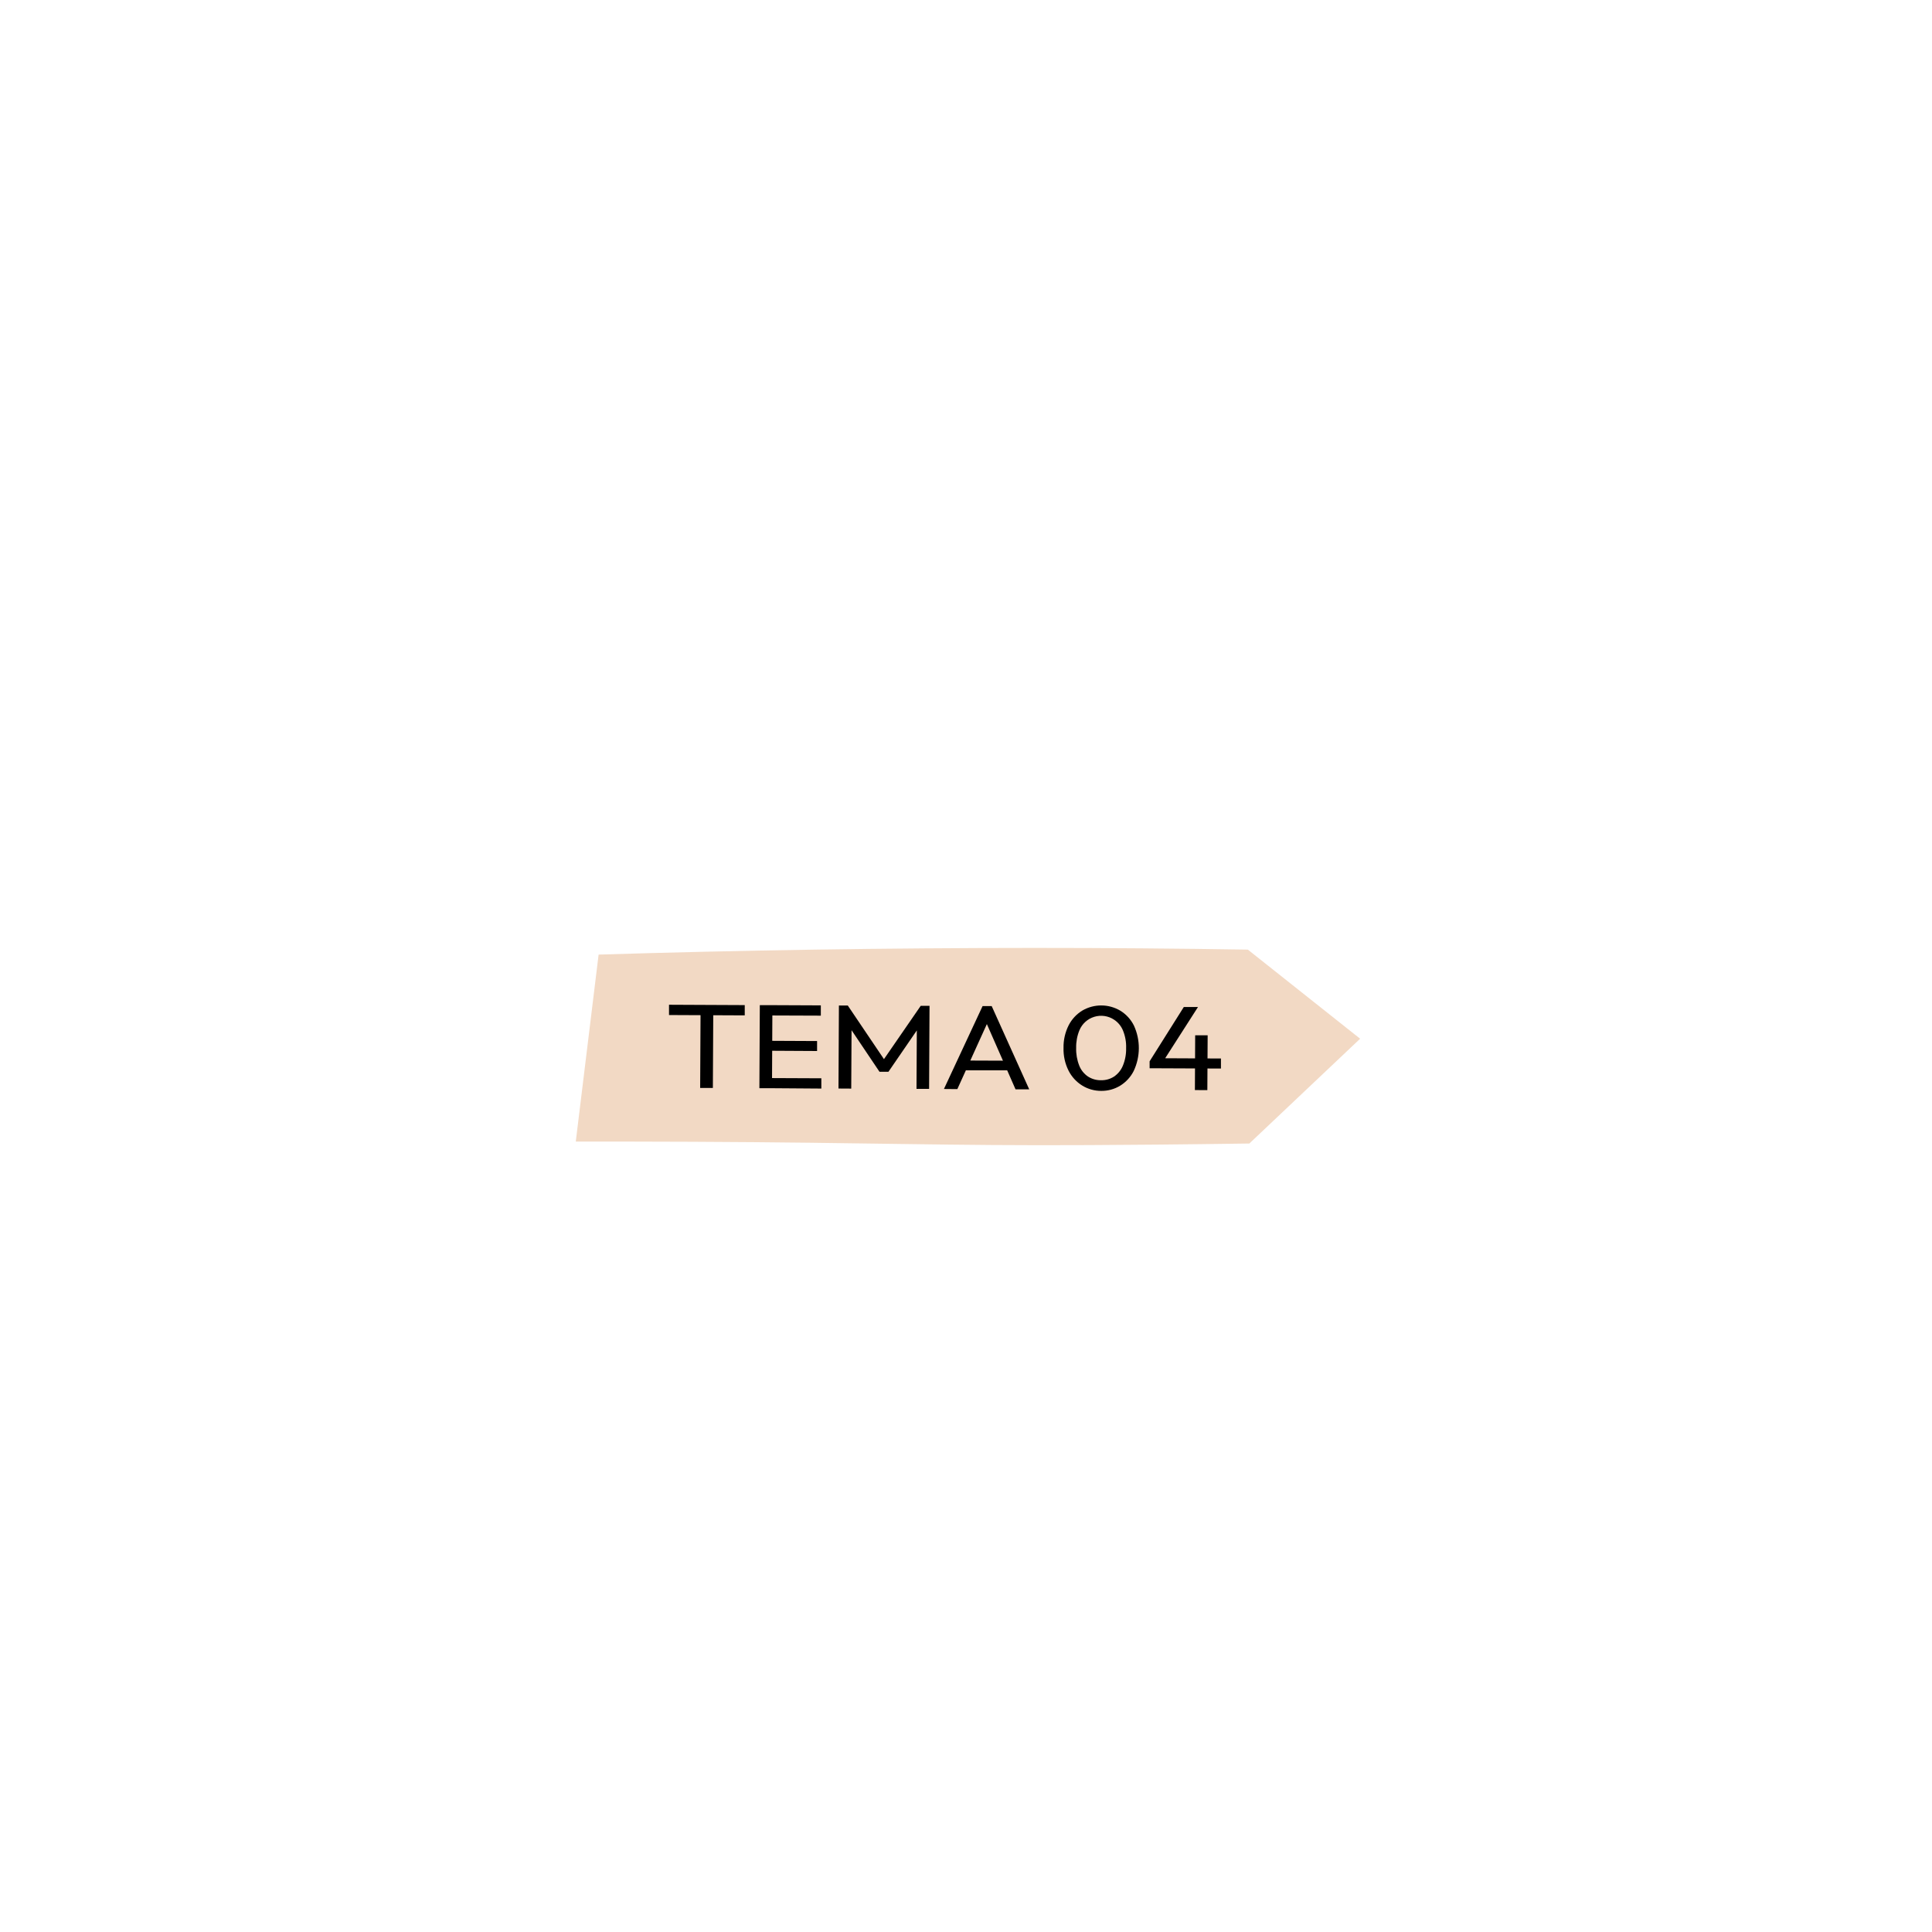
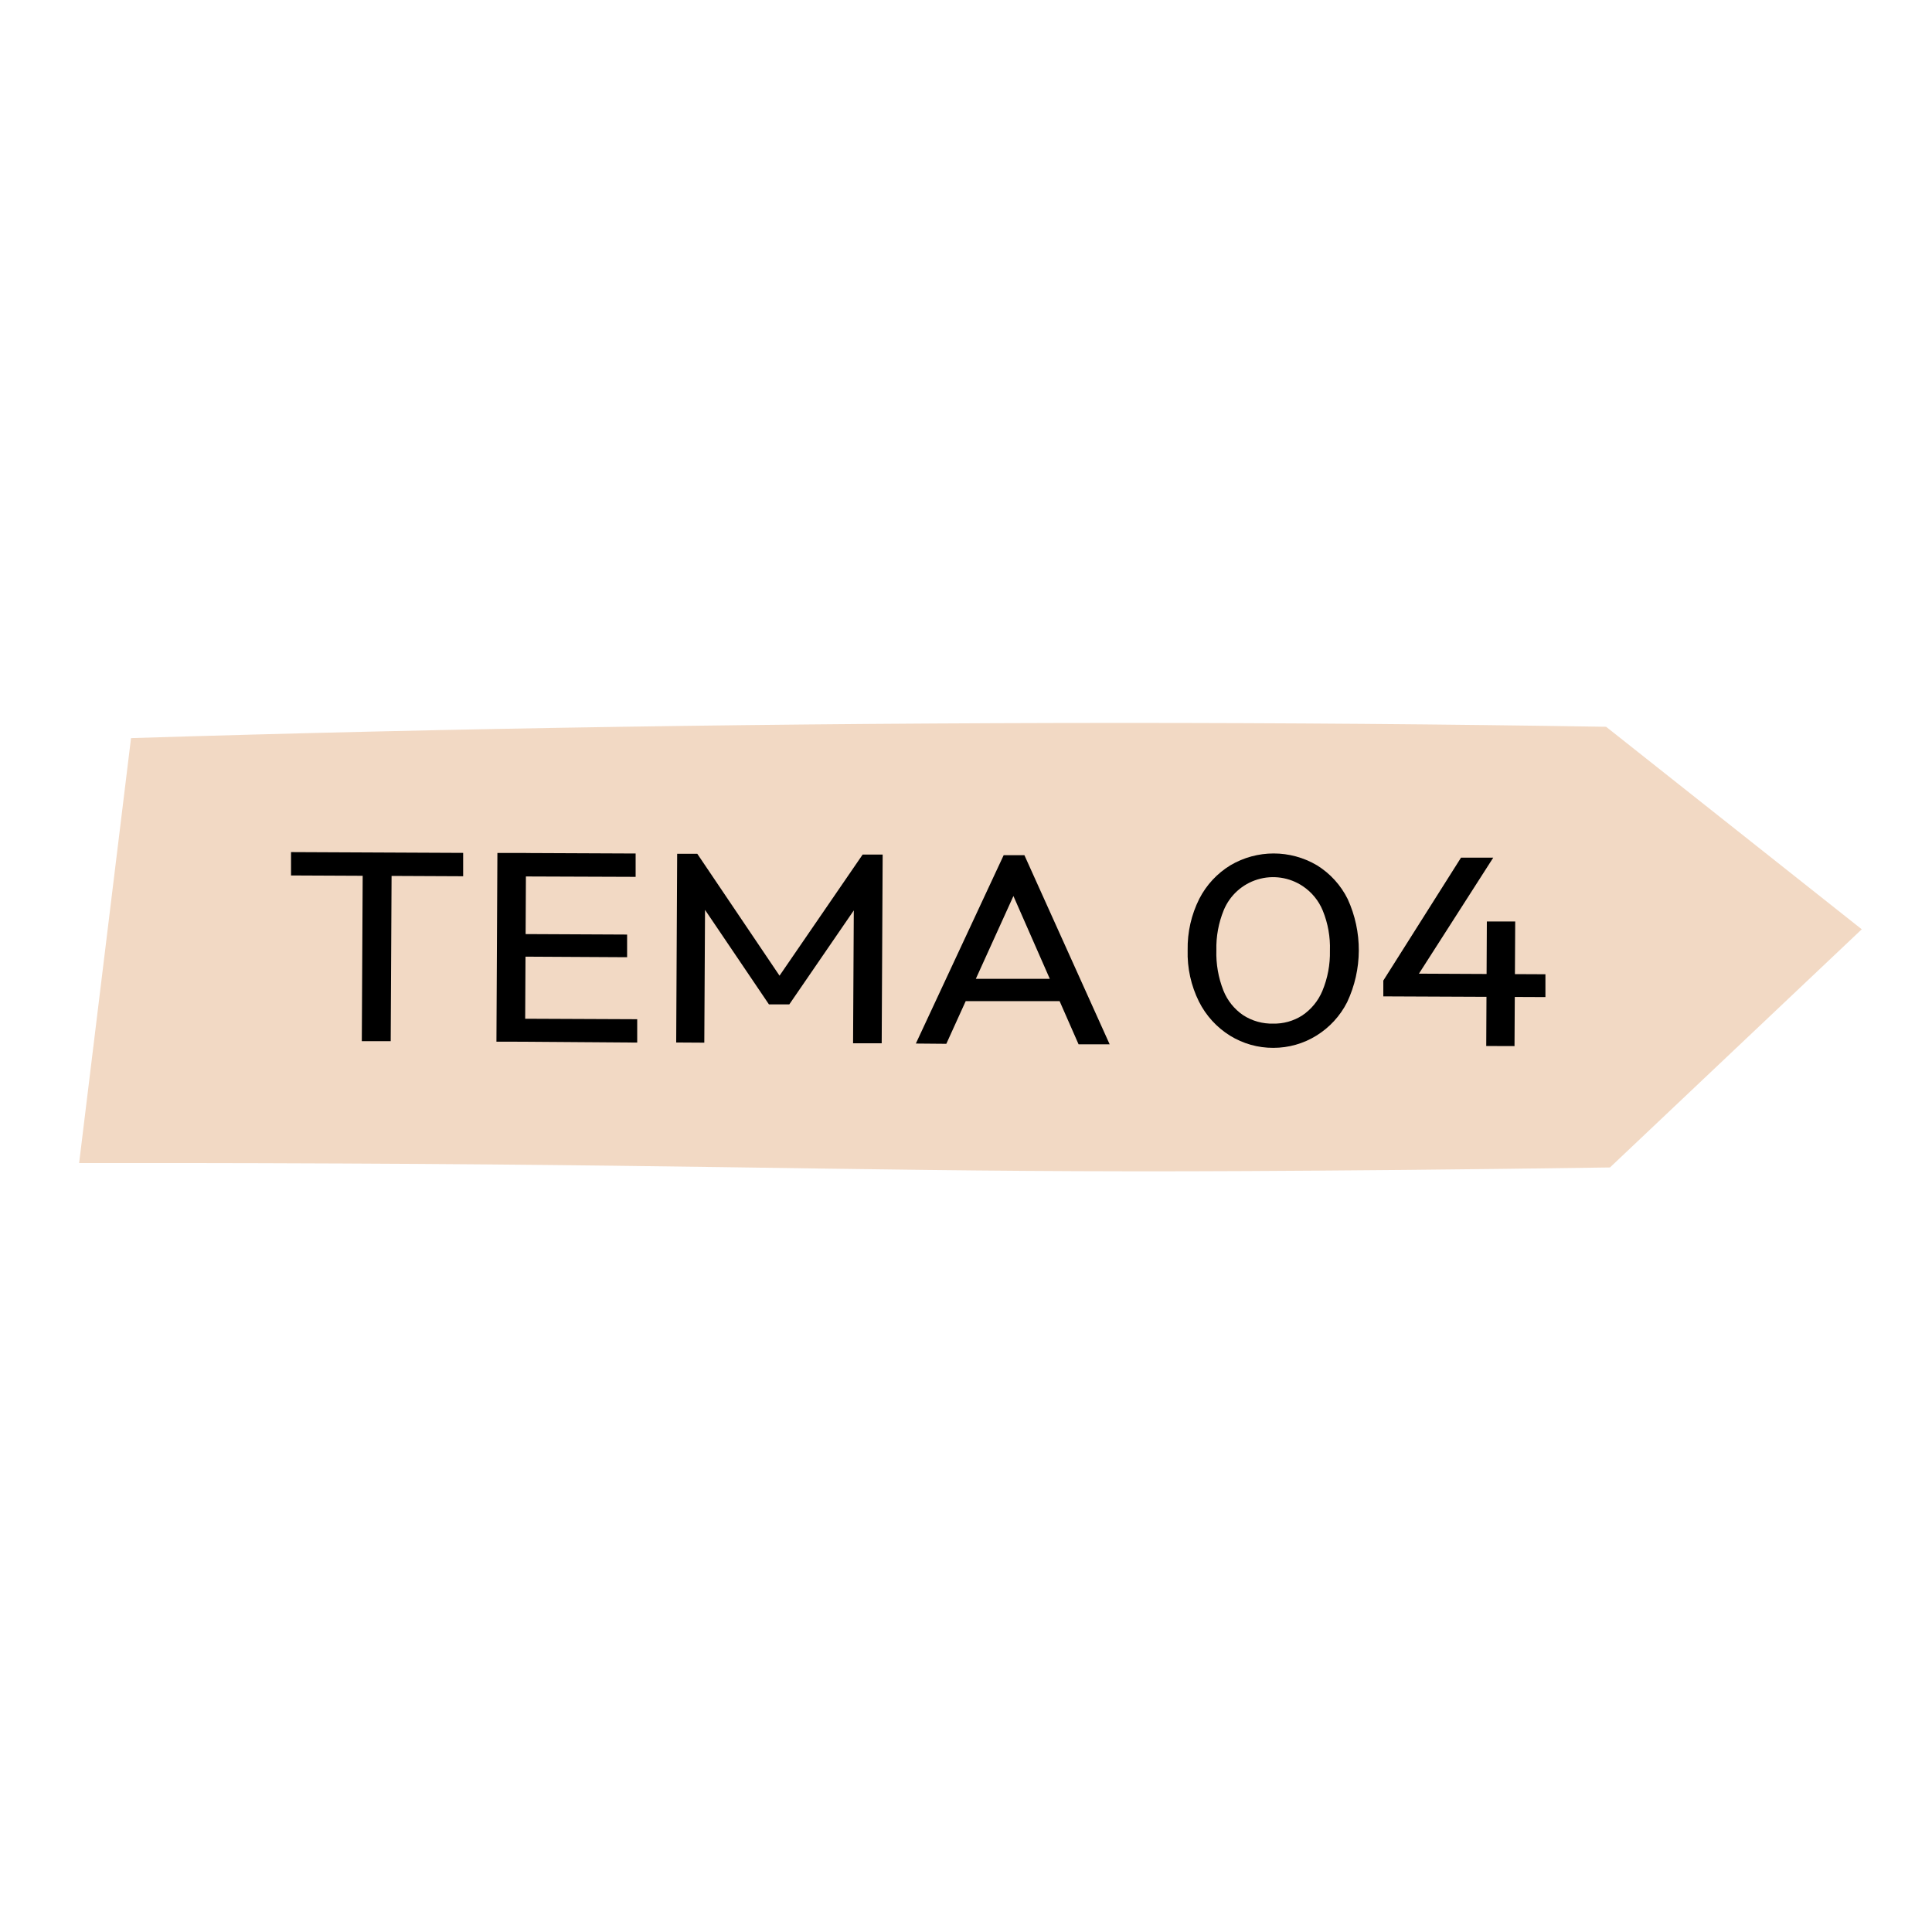
- <svg xmlns="http://www.w3.org/2000/svg" viewBox="0 0 500 500">
+ <svg xmlns="http://www.w3.org/2000/svg" viewBox="0 0 220 220">
  <defs>
    <style>.cls-1{fill:#f2d9c4;}</style>
  </defs>
  <g id="Layer_9" data-name="Layer 9">
-     <path class="cls-1" d="M323.33,295.94c-17.18.25-31.38.36-41.32.41-37.37.2-56-.65-103-.86-13.19-.06-23.82-.06-30-.05l5.91-48.39q55.15-1.71,112.74-1.73,27.93,0,55.28.44L352,268.82Z" />
-     <path d="M173.14,262.69l0-2.66,19.6.09,0,2.66Zm8.06,18.87.11-20.87h3.29l-.11,20.87Z" />
-     <path d="M196.53,281.62l.11-21.49,3.26,0-.11,21.49Zm2.22,0V279l13.81.06,0,2.66Zm.05-9.69v-2.57l12.66.06V272Zm0-9.13,0-2.67,13.63.06v2.66Z" />
-     <path d="M217,281.71l.11-21.49h2.29l10.12,15H228l10.28-14.91h2.28l-.11,21.49h-3.26l.09-16.38.72.19-8.07,11.76h-2.32l-7.95-11.83.73-.19-.09,16.38Z" />
-     <path d="M244.29,281.83l10-21.45h2.36l9.71,21.54-3.54,0-8-18.21H256l-8.24,18.15ZM249,277v-2.54l12.66.05V277Z" />
-     <path d="M285,282.32a9.3,9.3,0,0,1-4.94-1.39,9.68,9.68,0,0,1-3.53-3.87,12.37,12.37,0,0,1-1.29-5.87,12.5,12.5,0,0,1,1.33-5.85,9.6,9.6,0,0,1,3.54-3.81,9.69,9.69,0,0,1,9.85.05,9.45,9.45,0,0,1,3.5,3.84,13.93,13.93,0,0,1-.06,11.75,9.52,9.52,0,0,1-3.52,3.82A9.27,9.27,0,0,1,285,282.32Zm-.06-2.76a5.89,5.89,0,0,0,3.35-.93,6.29,6.29,0,0,0,2.29-2.79,11.24,11.24,0,0,0,.86-4.58,11.08,11.08,0,0,0-.81-4.56,6.15,6.15,0,0,0-2.28-2.79,6.08,6.08,0,0,0-9,2.73,11.32,11.32,0,0,0-.84,4.56,11.51,11.51,0,0,0,.8,4.59,6.15,6.15,0,0,0,2.25,2.81A6,6,0,0,0,285,279.56Z" />
-     <path d="M297.52,276.46v-1.8l1.39-.8,17.07.08,0,2.6Zm0-1.8,8.85-14.05,3.67,0-9,14.05Zm11.72,7.45.07-14.18h3.23l-.08,14.19Z" />
+     <path class="cls-1" d="M183.33,132.94c-17.18.25-31.38.36-41.32.41-37.37.2-56-.65-103-.86-13.19-.06-23.82-.06-30-.05l5.91-48.39Q70,82.34,127.61,82.32q27.93,0,55.28.44L212,105.82Z" />
+     <path d="M33.14,99.69l0-2.66,19.6.09,0,2.66Zm8.06,18.87.11-20.87H44.6l-.11,20.87Z" />
+     <path d="M56.53,118.62l.11-21.49,3.26,0-.11,21.49Zm2.22,0V116l13.81.06,0,2.66Zm0-9.69v-2.57l12.66.06V109Zm0-9.13,0-2.67,13.63.06v2.66Z" />
+     <path d="M77,118.71l.11-21.49h2.29l10.12,15H88L98.23,97.31h2.28l-.11,21.49H97.14l.09-16.38.72.19-8.07,11.76H87.56l-8-11.83.73-.19-.09,16.38Z" />
+     <path d="M104.29,118.83l10-21.45h2.36l9.71,21.54-3.54,0-8-18.21H116l-8.24,18.15ZM109,114v-2.54l12.66,0V114Z" />
+     <path d="M145,119.32a9.3,9.3,0,0,1-4.94-1.39,9.68,9.68,0,0,1-3.53-3.87,12.37,12.37,0,0,1-1.29-5.87,12.5,12.5,0,0,1,1.33-5.85,9.6,9.6,0,0,1,3.54-3.81,9.69,9.69,0,0,1,9.85,0,9.45,9.45,0,0,1,3.5,3.84,13.93,13.93,0,0,1-.06,11.75,9.52,9.52,0,0,1-3.52,3.82A9.27,9.27,0,0,1,145,119.32Zm-.06-2.76a5.89,5.89,0,0,0,3.35-.93,6.29,6.29,0,0,0,2.29-2.79,11.24,11.24,0,0,0,.86-4.58,11.08,11.08,0,0,0-.81-4.56,6.15,6.15,0,0,0-2.28-2.79,6.08,6.08,0,0,0-9,2.73,11.32,11.32,0,0,0-.84,4.56,11.51,11.51,0,0,0,.8,4.59,6.15,6.15,0,0,0,2.25,2.81A6,6,0,0,0,145,116.56Z" />
+     <path d="M157.52,113.46v-1.8l1.39-.8,17.07.08,0,2.6Zm0-1.8,8.85-14,3.67,0-9,14.05Zm11.72,7.45.07-14.18h3.23l-.08,14.19Z" />
  </g>
</svg>
